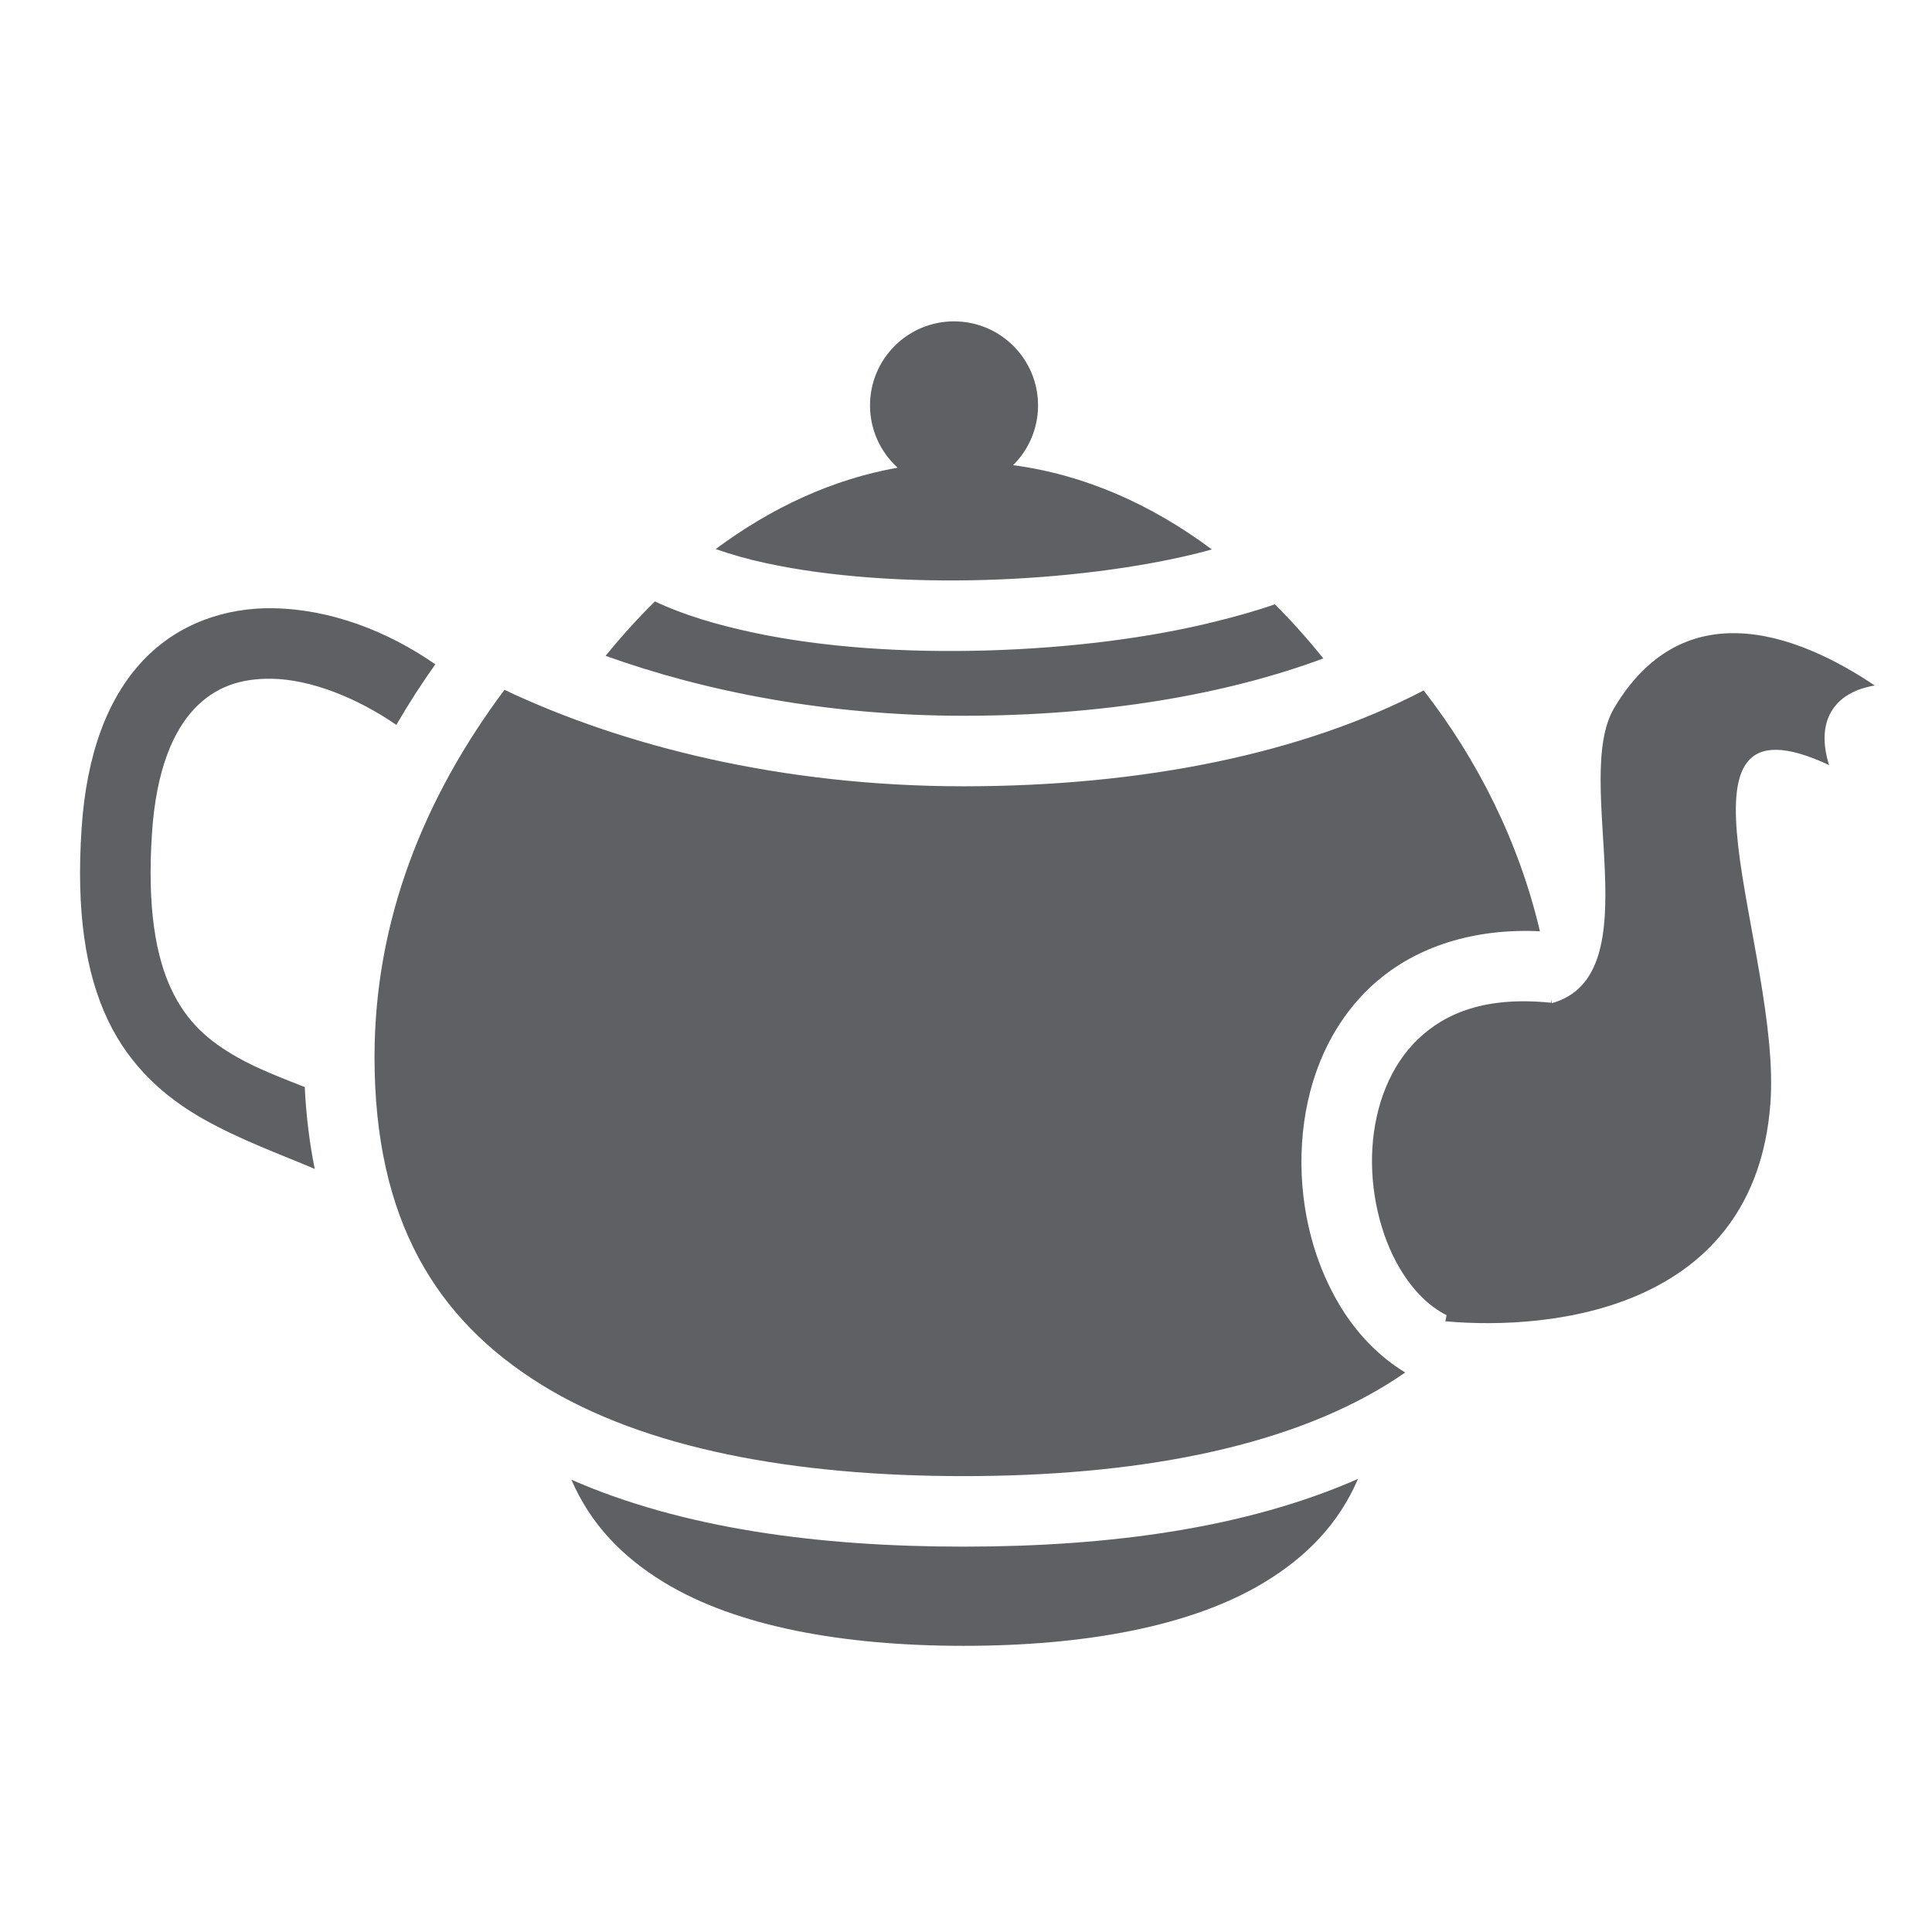
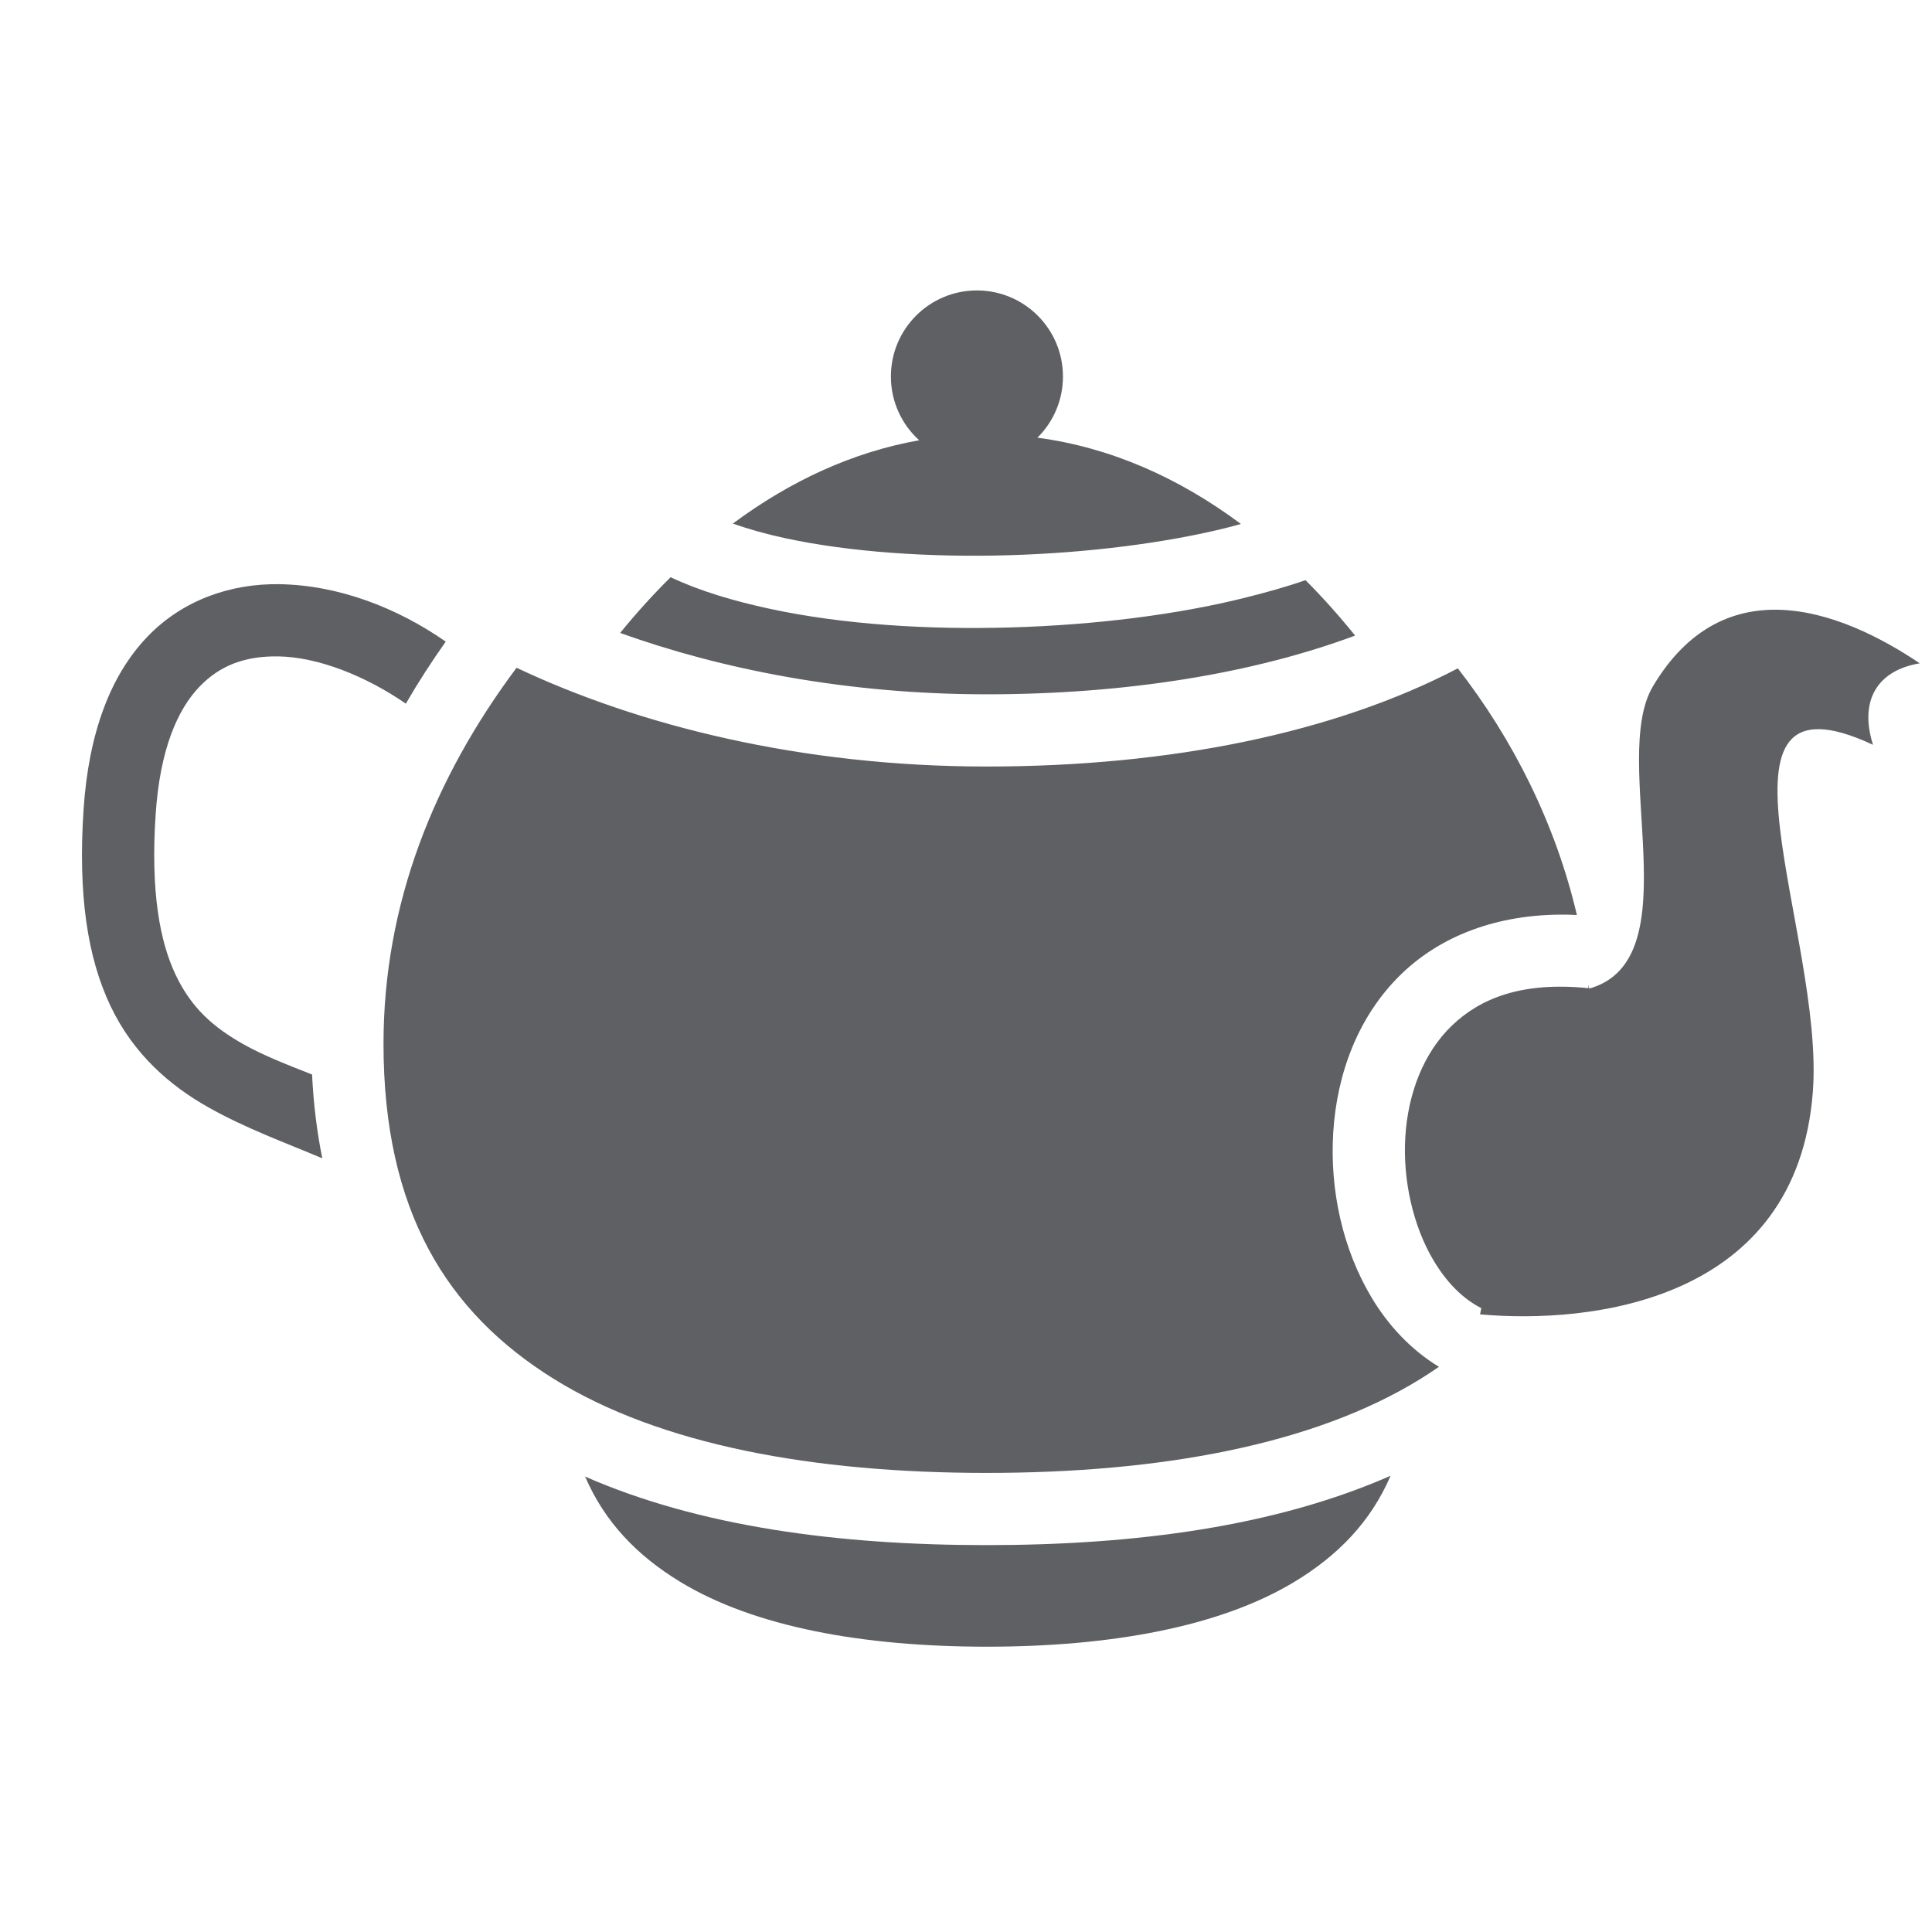
- <svg xmlns="http://www.w3.org/2000/svg" width="20" height="20" viewBox="0 0 512 512">
+ <svg xmlns="http://www.w3.org/2000/svg" width="20" height="20" viewBox="0 10 500 500">
  <path fill="#5e6064" d="M252.826 85.162c-12.295 0-22.263 9.973-22.263 22.274 0 6.545 2.824 12.43 7.318 16.505-17.227 3.053-33.423 10.562-48.218 21.564 4.093 1.436 8.62 2.72 13.525 3.777 16.838 3.627 37.55 5.008 57.97 4.407 20.42-.6 40.615-3.183 56.406-7.125 1.224-.305 2.41-.63 3.578-.964-16.056-11.974-33.772-19.82-52.663-22.327a22.2 22.2 0 0 0 6.613-15.834c0-12.3-9.968-22.274-22.264-22.274zm-79.273 74.225c-4.527 4.47-8.882 9.288-13.057 14.412 26.254 9.453 58.836 15.887 94.848 15.887 36.46 0 69.31-5.498 95.36-15.2-4.11-5.09-8.39-9.89-12.845-14.346-4.836 1.703-10.117 3.17-15.766 4.58-17.532 4.375-38.765 7.02-60.375 7.655-21.612.635-43.545-.738-62.47-4.813-9.363-2.015-18.09-4.593-25.697-8.175zm-101.272 1.8C59.95 161 47.278 165.13 37.938 175s-14.998 24.657-16.312 44.53c-1.47 22.042 1.022 38.312 6.97 50.814 5.946 12.502 15.397 20.635 25.31 26.22 9.815 5.526 19.944 9.16 29.503 13.207-1.39-6.85-2.278-14.083-2.646-21.688-6.516-2.555-12.605-4.932-17.7-7.8-7.797-4.392-13.495-9.354-17.593-17.97-4.1-8.615-6.525-21.508-5.19-41.53 1.123-16.975 5.726-27.132 11.22-32.938s12.203-8.096 20.5-7.97c10.355.16 22.67 5.086 33.033 12.23a210 210 0 0 1 10.328-16.055c-12.74-8.877-27.897-14.63-43.08-14.863m387.882 6.614c-11.768-.228-23.427 4.766-32.387 19.817h.002c-11.343 19.057 10.273 70.745-16.515 78.233-.035-.346-.063-.694-.1-1.04l-.094.928c-17.243-1.76-27.984 2.648-35.298 9.666-7.315 7.02-11.37 17.463-12.075 28.785s2.086 23.248 7.276 31.964c3.395 5.702 7.53 9.915 12.387 12.395l-.322 1.608c28.657 2.568 82.005-3.247 86.13-57.637 3.07-40.457-30.97-111.518 15.565-89.764-3.6-11.372 1.018-19.242 12.096-21.092-9.85-6.638-23.327-13.604-36.664-13.863zm-326.474 15.012c-21.276 28.462-34.438 61.033-34.438 97.313 0 43.367 16.458 69.532 44 86.688 27.542 17.155 67.3 24.375 112.063 24.375 44.76 0 84.658-7.208 112.375-24.375a115 115 0 0 0 4.71-3.088c-7.236-4.373-13.164-10.75-17.486-18.01-7.407-12.44-10.806-27.66-9.87-42.69.938-15.028 6.362-30.14 17.788-41.105 9.998-9.593 24.464-15.386 42.293-15.217.978.01 1.975.054 2.973.1-5.512-23.568-16.517-45.475-30.815-63.834-31.777 16.617-74.14 25.405-121.936 25.405-48.047 0-90.2-10.66-121.656-25.563zm226.193 209.11c-29.715 13.08-65.89 17.953-104.567 17.953-38.47 0-74.382-4.812-103.89-17.738 5.108 11.837 13.503 20.477 24.602 27.236 19.175 11.677 47.392 16.79 79.366 16.79s60.325-5.113 79.628-16.802c11.236-6.803 19.725-15.502 24.863-27.438z" />
</svg>
